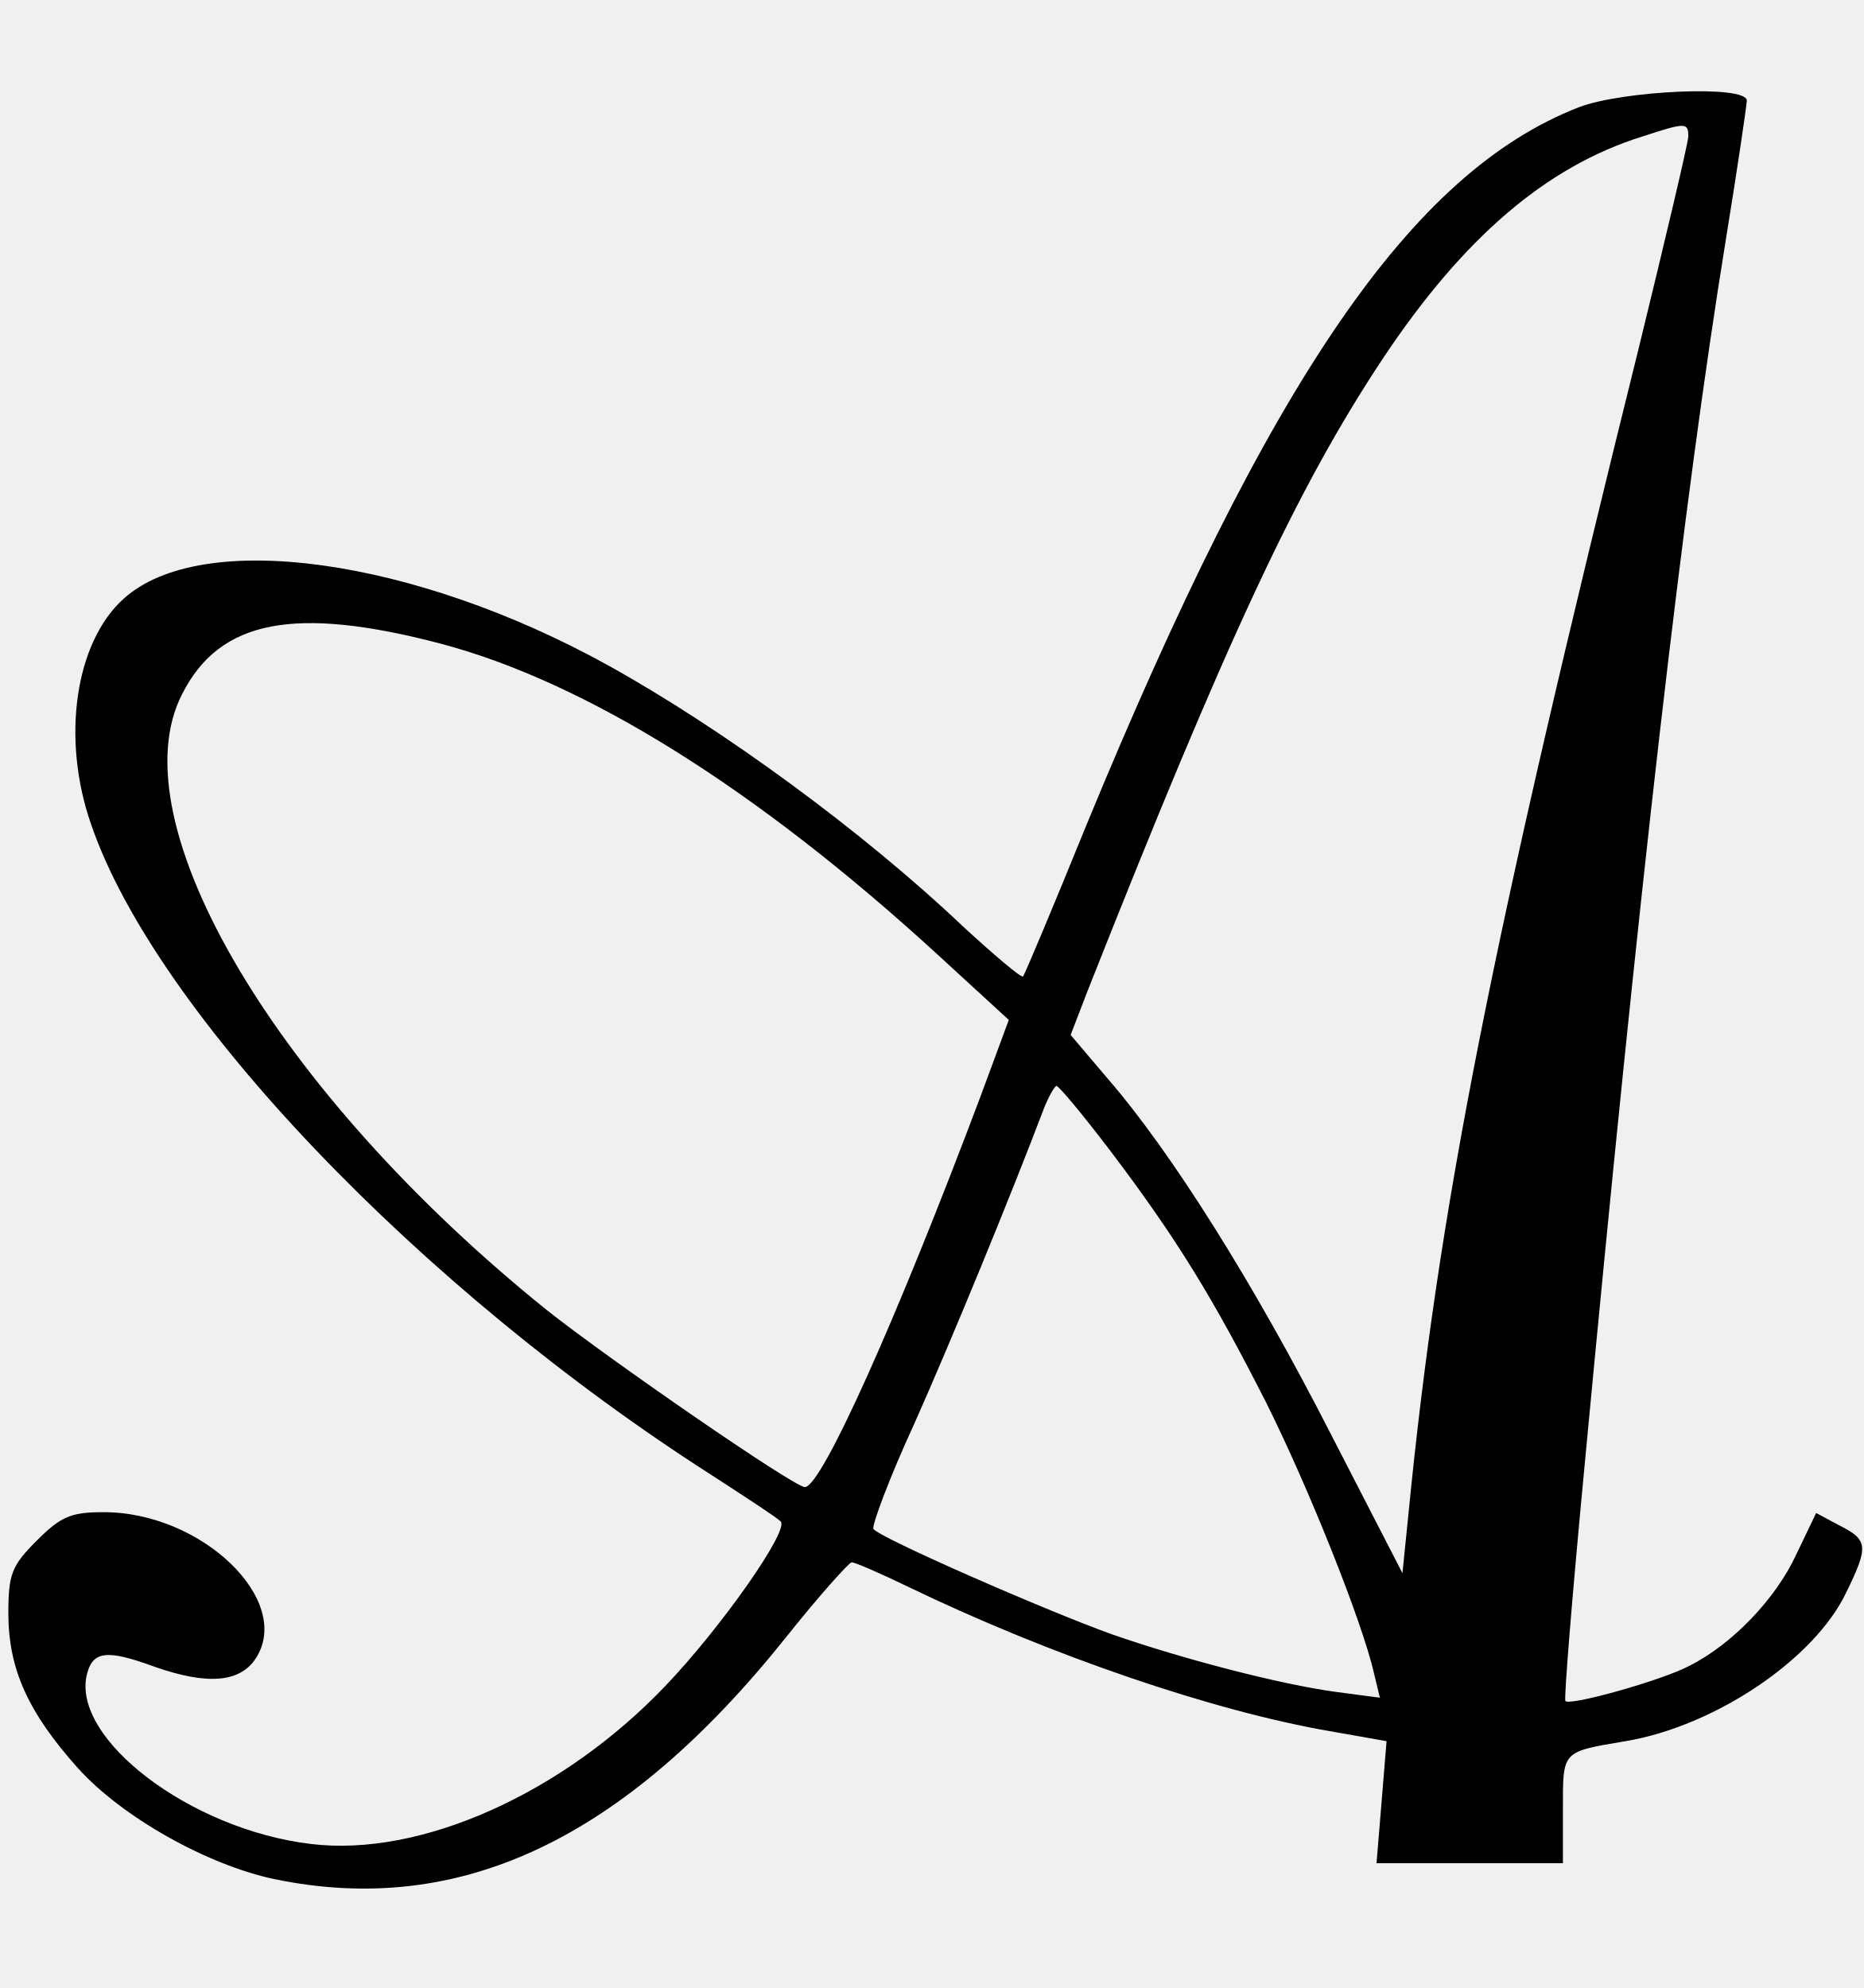
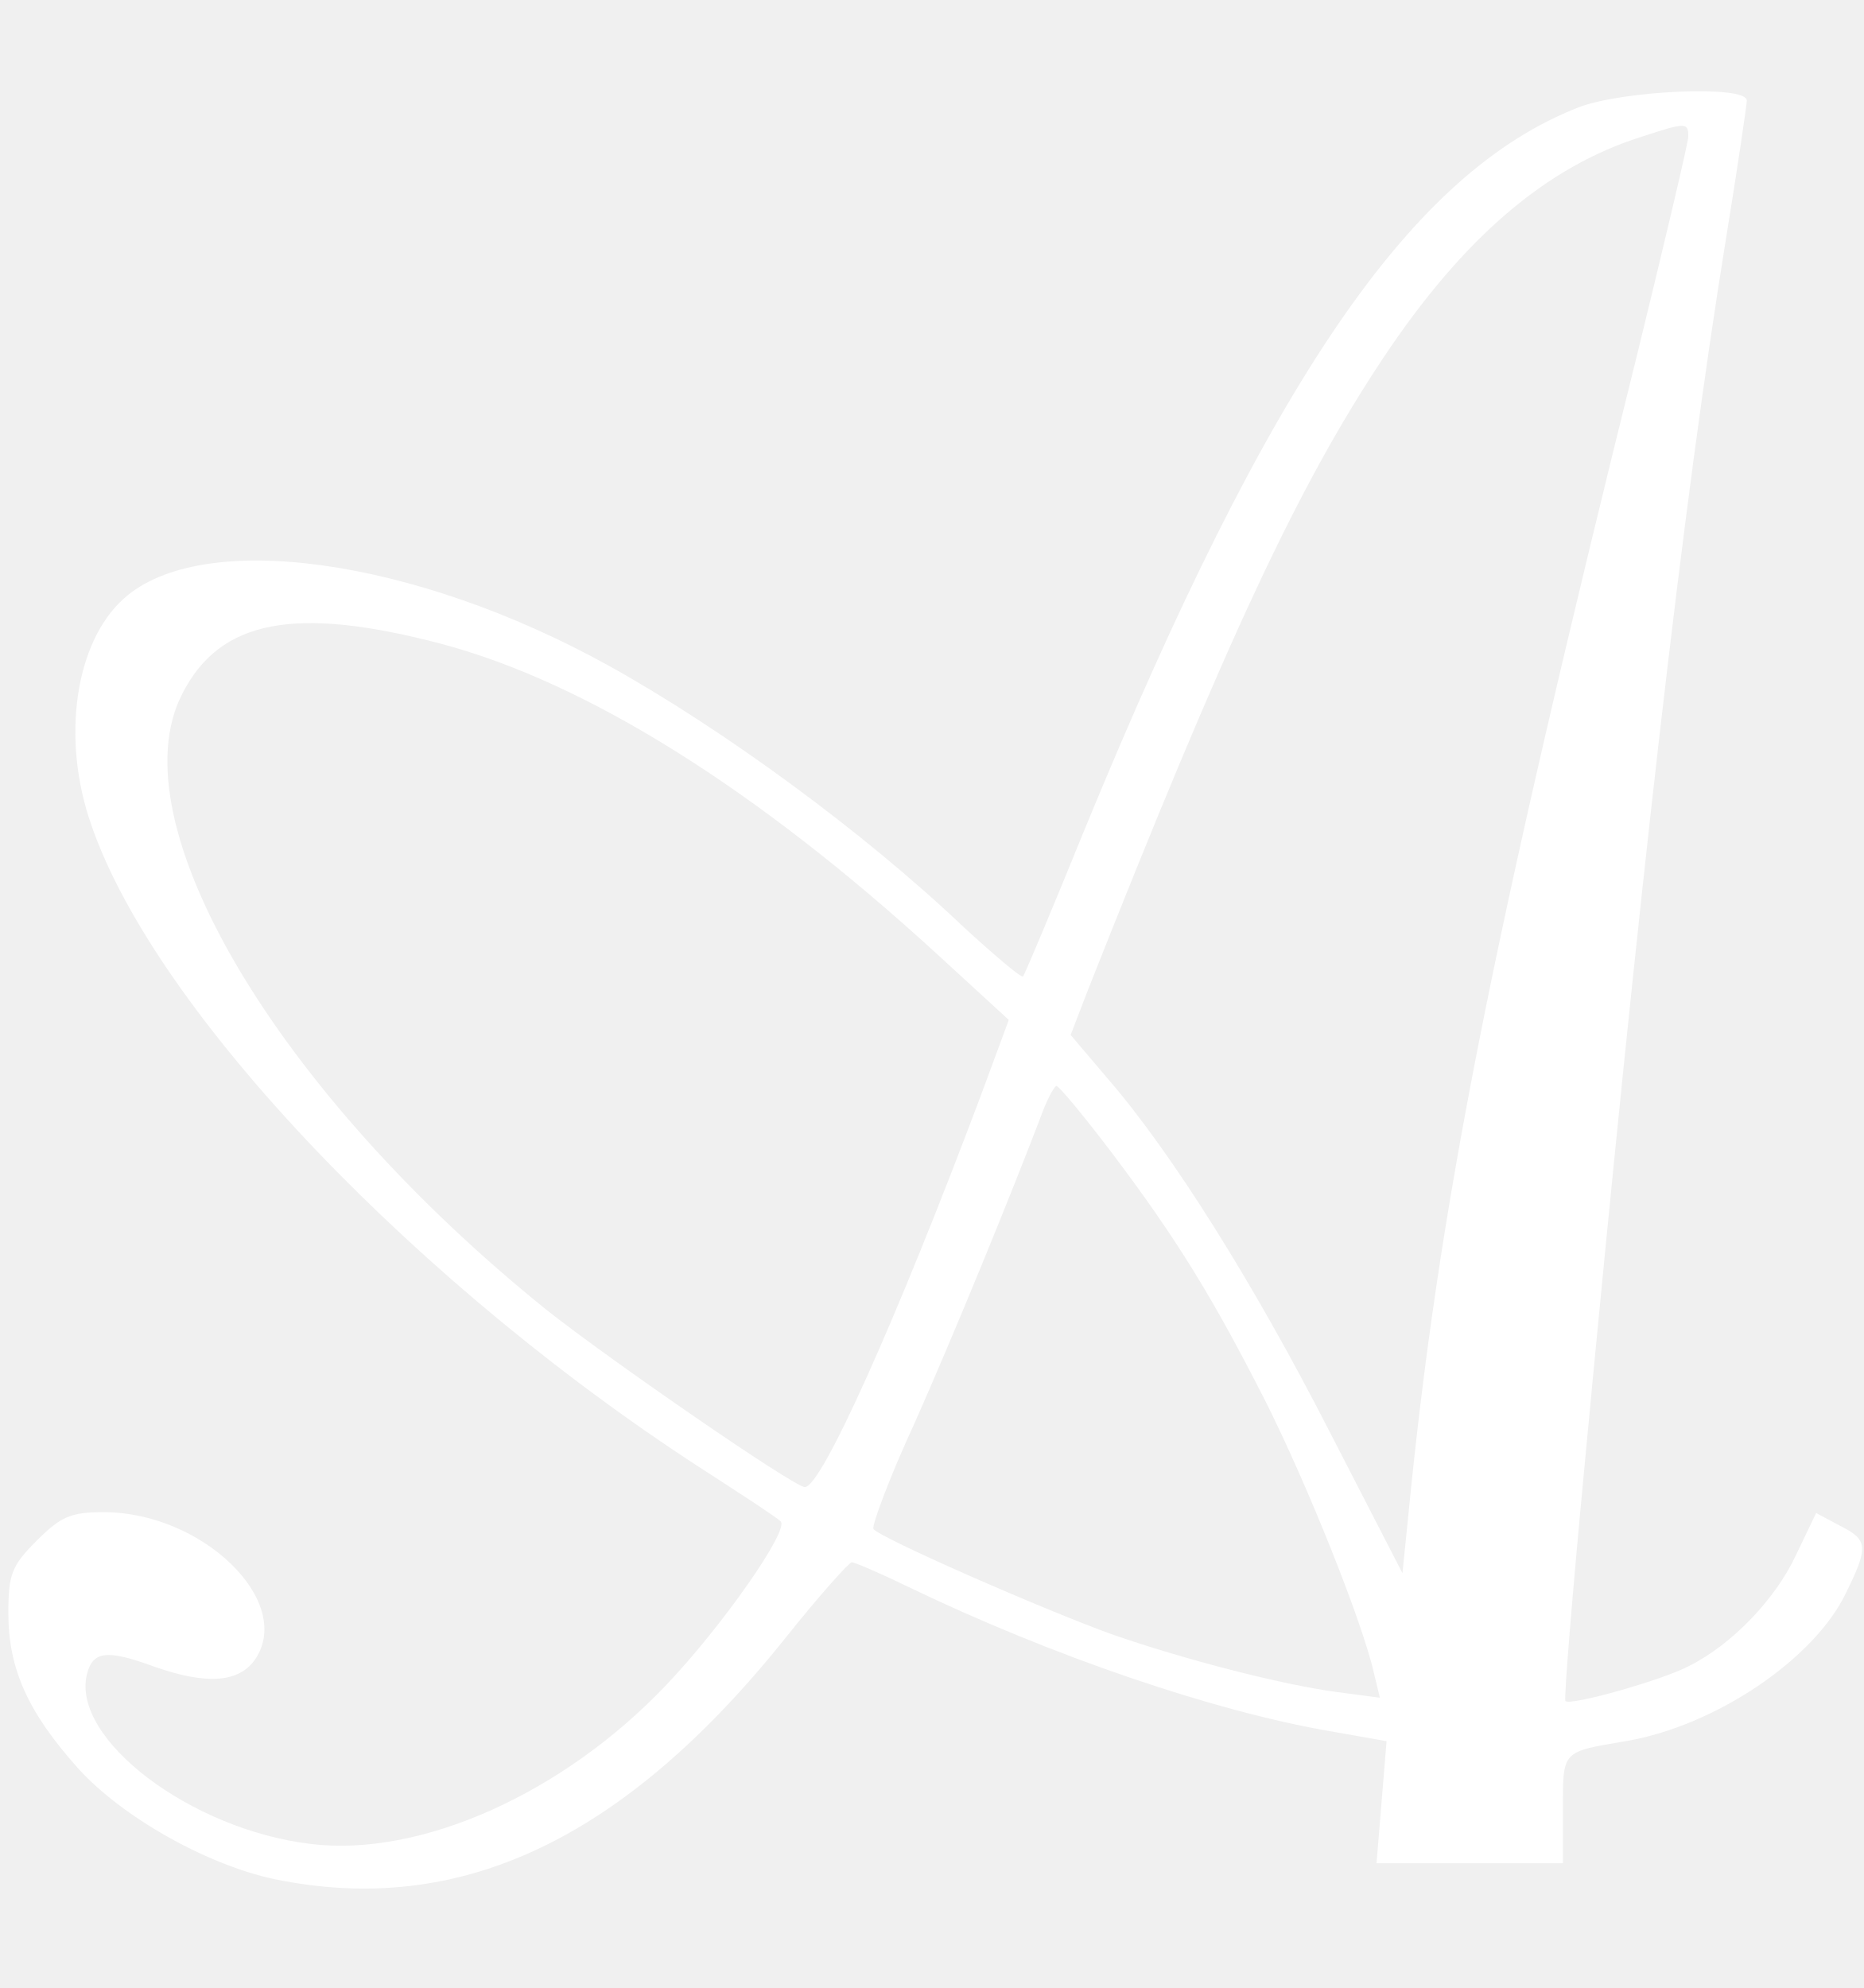
<svg xmlns="http://www.w3.org/2000/svg" version="1.0" width="75pt" height="80pt" viewBox="0 0 223 216" preserveAspectRatio="xMidYMid meet">
-   <g transform="translate(0,216) scale(0.1,-0.1)" fill="#000" stroke="none">
+   <g transform="translate(0,216) scale(0.1,-0.1)" fill="#fff" stroke="none">
    <path d="M1889 2141 c-200 -78 -369 -324 -590 -861 -39 -96 -73 -177 -75 -179 -2 -2 -34 25 -72 60 -119 113 -287 236 -424 312 -233 129 -487 164 -580 80 -58 -52 -75 -167 -39 -270 77 -225 394 -556 743 -779 40 -26 77 -50 82 -55 11 -10 -71 -127 -138 -197 -123 -129 -293 -205 -424 -189 -144 17 -287 126 -268 203 7 28 24 30 81 9 63 -22 102 -19 121 10 45 69 -64 175 -182 175 -39 0 -51 -5 -80 -34 -30 -30 -34 -40 -34 -87 0 -67 24 -119 83 -185 53 -59 155 -116 235 -133 222 -46 419 47 613 290 39 49 75 89 78 89 4 0 34 -13 67 -29 172 -83 366 -149 505 -173 l68 -12 -6 -73 -6 -73 112 0 111 0 0 64 c0 71 -2 69 75 82 107 18 226 98 264 178 27 55 26 63 -8 80 l-28 15 -24 -50 c-24 -52 -76 -107 -128 -133 -32 -17 -142 -48 -148 -42 -2 2 8 124 22 272 66 702 119 1163 170 1477 14 86 25 161 25 166 0 19 -149 12 -201 -8z m131 -35 c0 -7 -27 -121 -59 -252 -177 -713 -240 -1030 -276 -1398 l-7 -69 -87 169 c-91 178 -189 334 -265 422 l-45 53 20 52 c166 420 251 603 354 758 96 144 195 229 310 265 52 17 55 17 55 0z m-1492 -607 c173 -46 377 -173 594 -372 l85 -78 -34 -92 c-100 -266 -190 -467 -210 -467 -13 0 -236 154 -309 212 -323 260 -515 584 -436 737 45 89 135 106 310 60z m800 -606 c81 -107 124 -178 187 -302 50 -100 115 -262 129 -324 l7 -29 -53 7 c-66 9 -182 39 -268 69 -83 30 -279 116 -285 126 -2 4 19 61 49 126 45 101 116 274 155 377 6 15 13 27 15 27 3 0 32 -35 64 -77z" />
  </g>
</svg>
